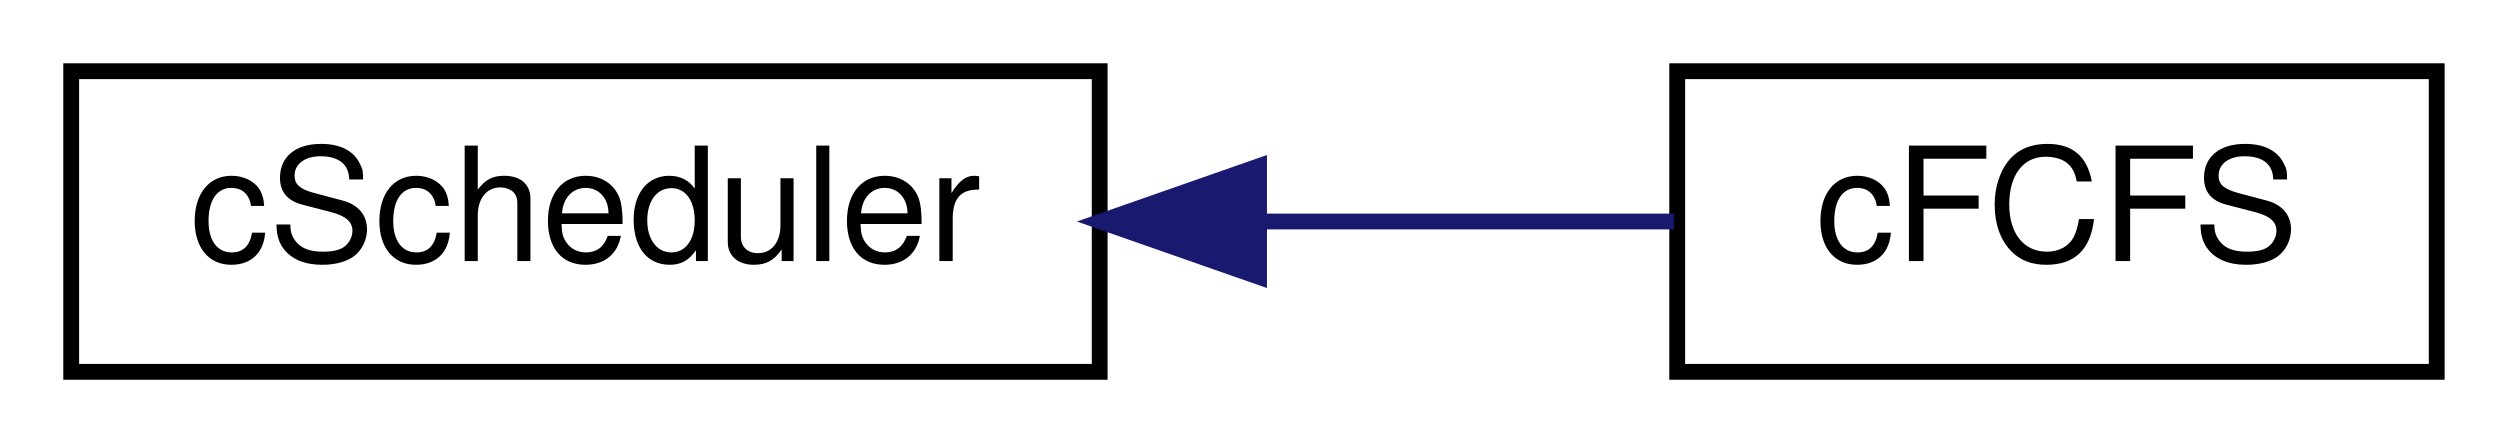
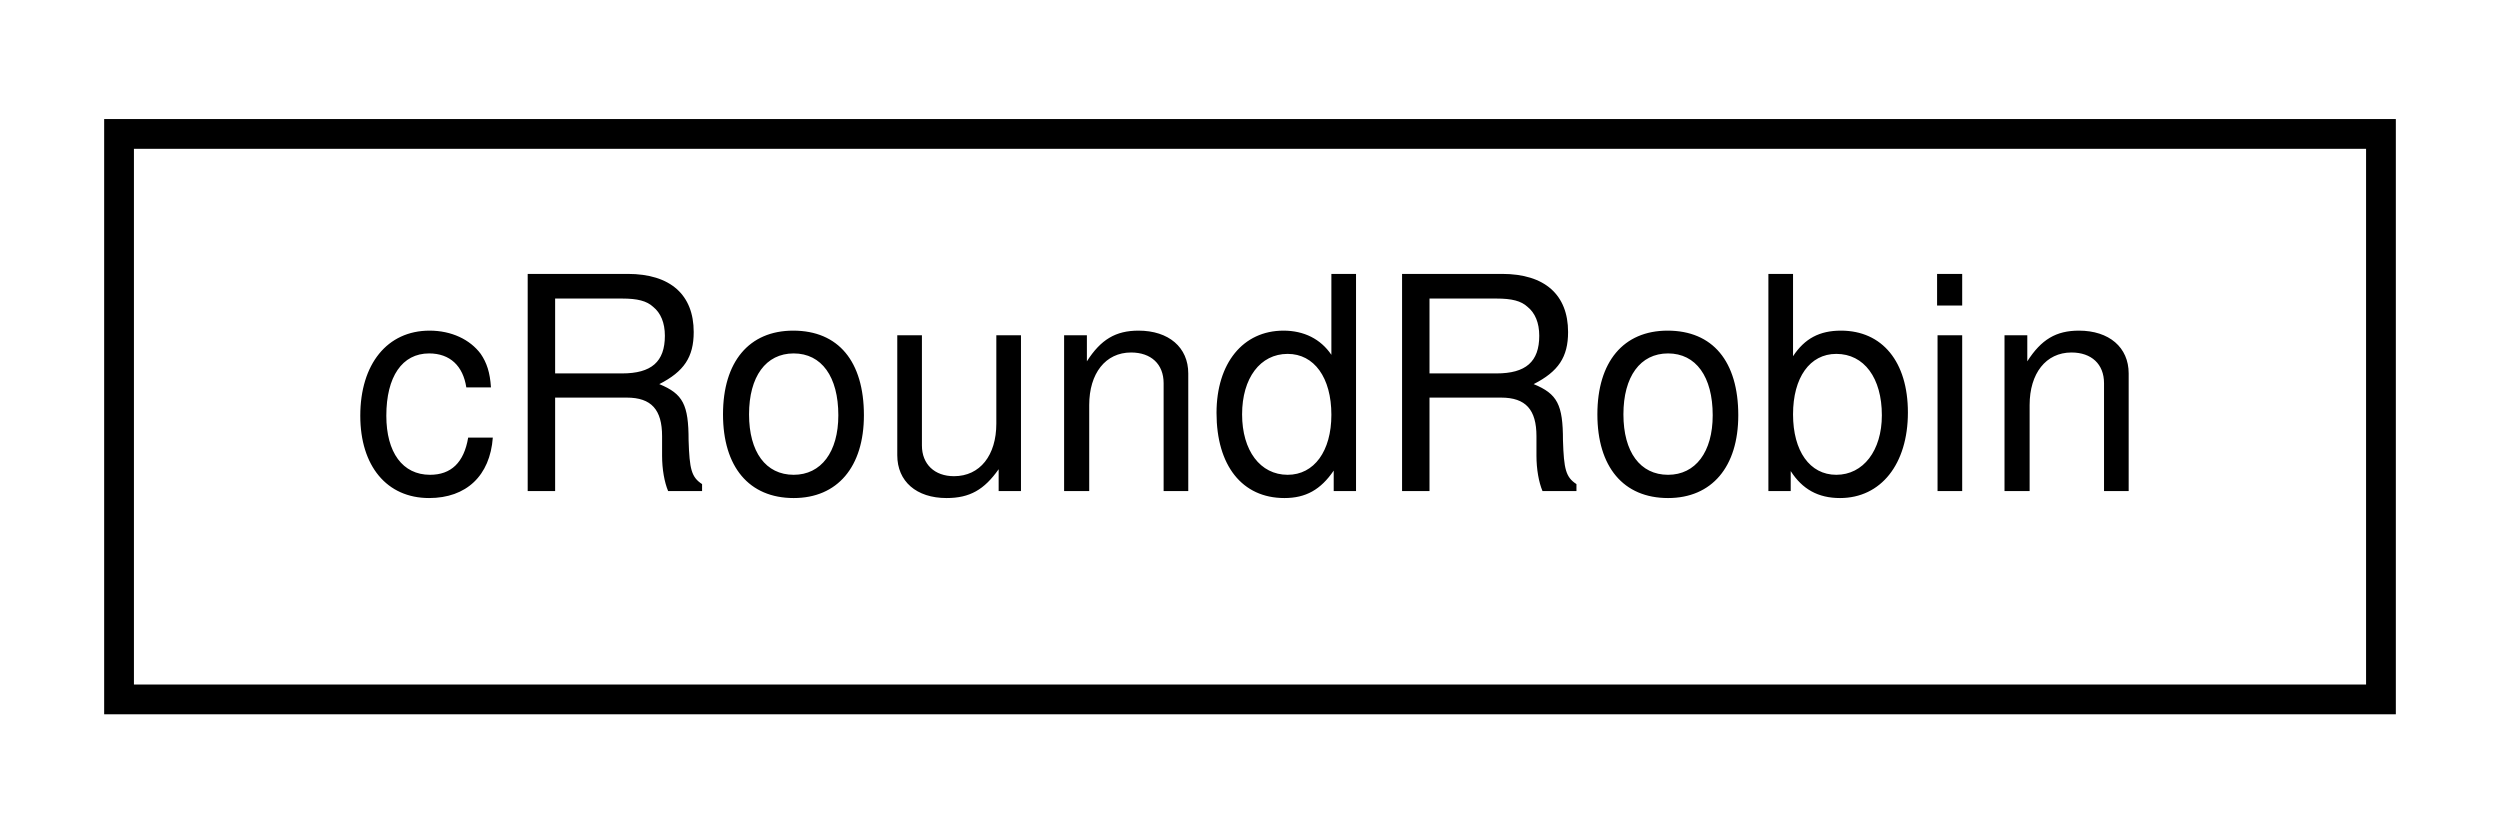
- <svg xmlns="http://www.w3.org/2000/svg" xmlns:xlink="http://www.w3.org/1999/xlink" width="158pt" height="28pt" viewBox="0.00 0.00 158.00 28.00">
+ <svg xmlns="http://www.w3.org/2000/svg" xmlns:xlink="http://www.w3.org/1999/xlink" width="84pt" height="28pt" viewBox="0.00 0.00 84.00 28.00">
  <g id="graph1" class="graph" transform="scale(1 1) rotate(0) translate(4 24)">
-     <polygon fill="white" stroke="white" points="-4,5 -4,-24 155,-24 155,5 -4,5" />
+     <polygon fill="white" stroke="white" points="-4,5 -4,-24 81,-24 81,5 -4,5" />
    <g id="node1" class="node">
-       <a xlink:href="d0/d21/classcScheduler.xhtml" target="_top" xlink:title="cScheduler">
-         <polygon fill="white" stroke="black" points="0.5,-0.5 0.5,-19.5 65.5,-19.5 65.5,-0.5 0.5,-0.5" />
-         <text text-anchor="middle" x="33" y="-7.5" font-family="Helvetica,sans-Serif" font-size="10.00">cScheduler</text>
+       <a xlink:href="dc/dcc/classcRoundRobin.xhtml" target="_top" xlink:title="cRoundRobin">
+         <polygon fill="white" stroke="black" points="0,-0.5 0,-19.5 76,-19.5 76,-0.5 0,-0.5" />
+         <text text-anchor="middle" x="38" y="-7.5" font-family="Helvetica,sans-Serif" font-size="10.00">cRoundRobin</text>
      </a>
-     </g>
-     <g id="node3" class="node">
-       <a xlink:href="d6/dc3/classcFCFS.xhtml" target="_top" xlink:title="cFCFS">
-         <polygon fill="white" stroke="black" points="102,-0.5 102,-19.5 150,-19.5 150,-0.5 102,-0.5" />
-         <text text-anchor="middle" x="126" y="-7.5" font-family="Helvetica,sans-Serif" font-size="10.00">cFCFS</text>
-       </a>
-     </g>
-     <g id="edge2" class="edge">
-       <path fill="none" stroke="midnightblue" d="M75.581,-10C84.592,-10 93.809,-10 101.805,-10" />
-       <polygon fill="midnightblue" stroke="midnightblue" points="75.572,-6.5 65.572,-10 75.572,-13.5 75.572,-6.5" />
    </g>
  </g>
</svg>
